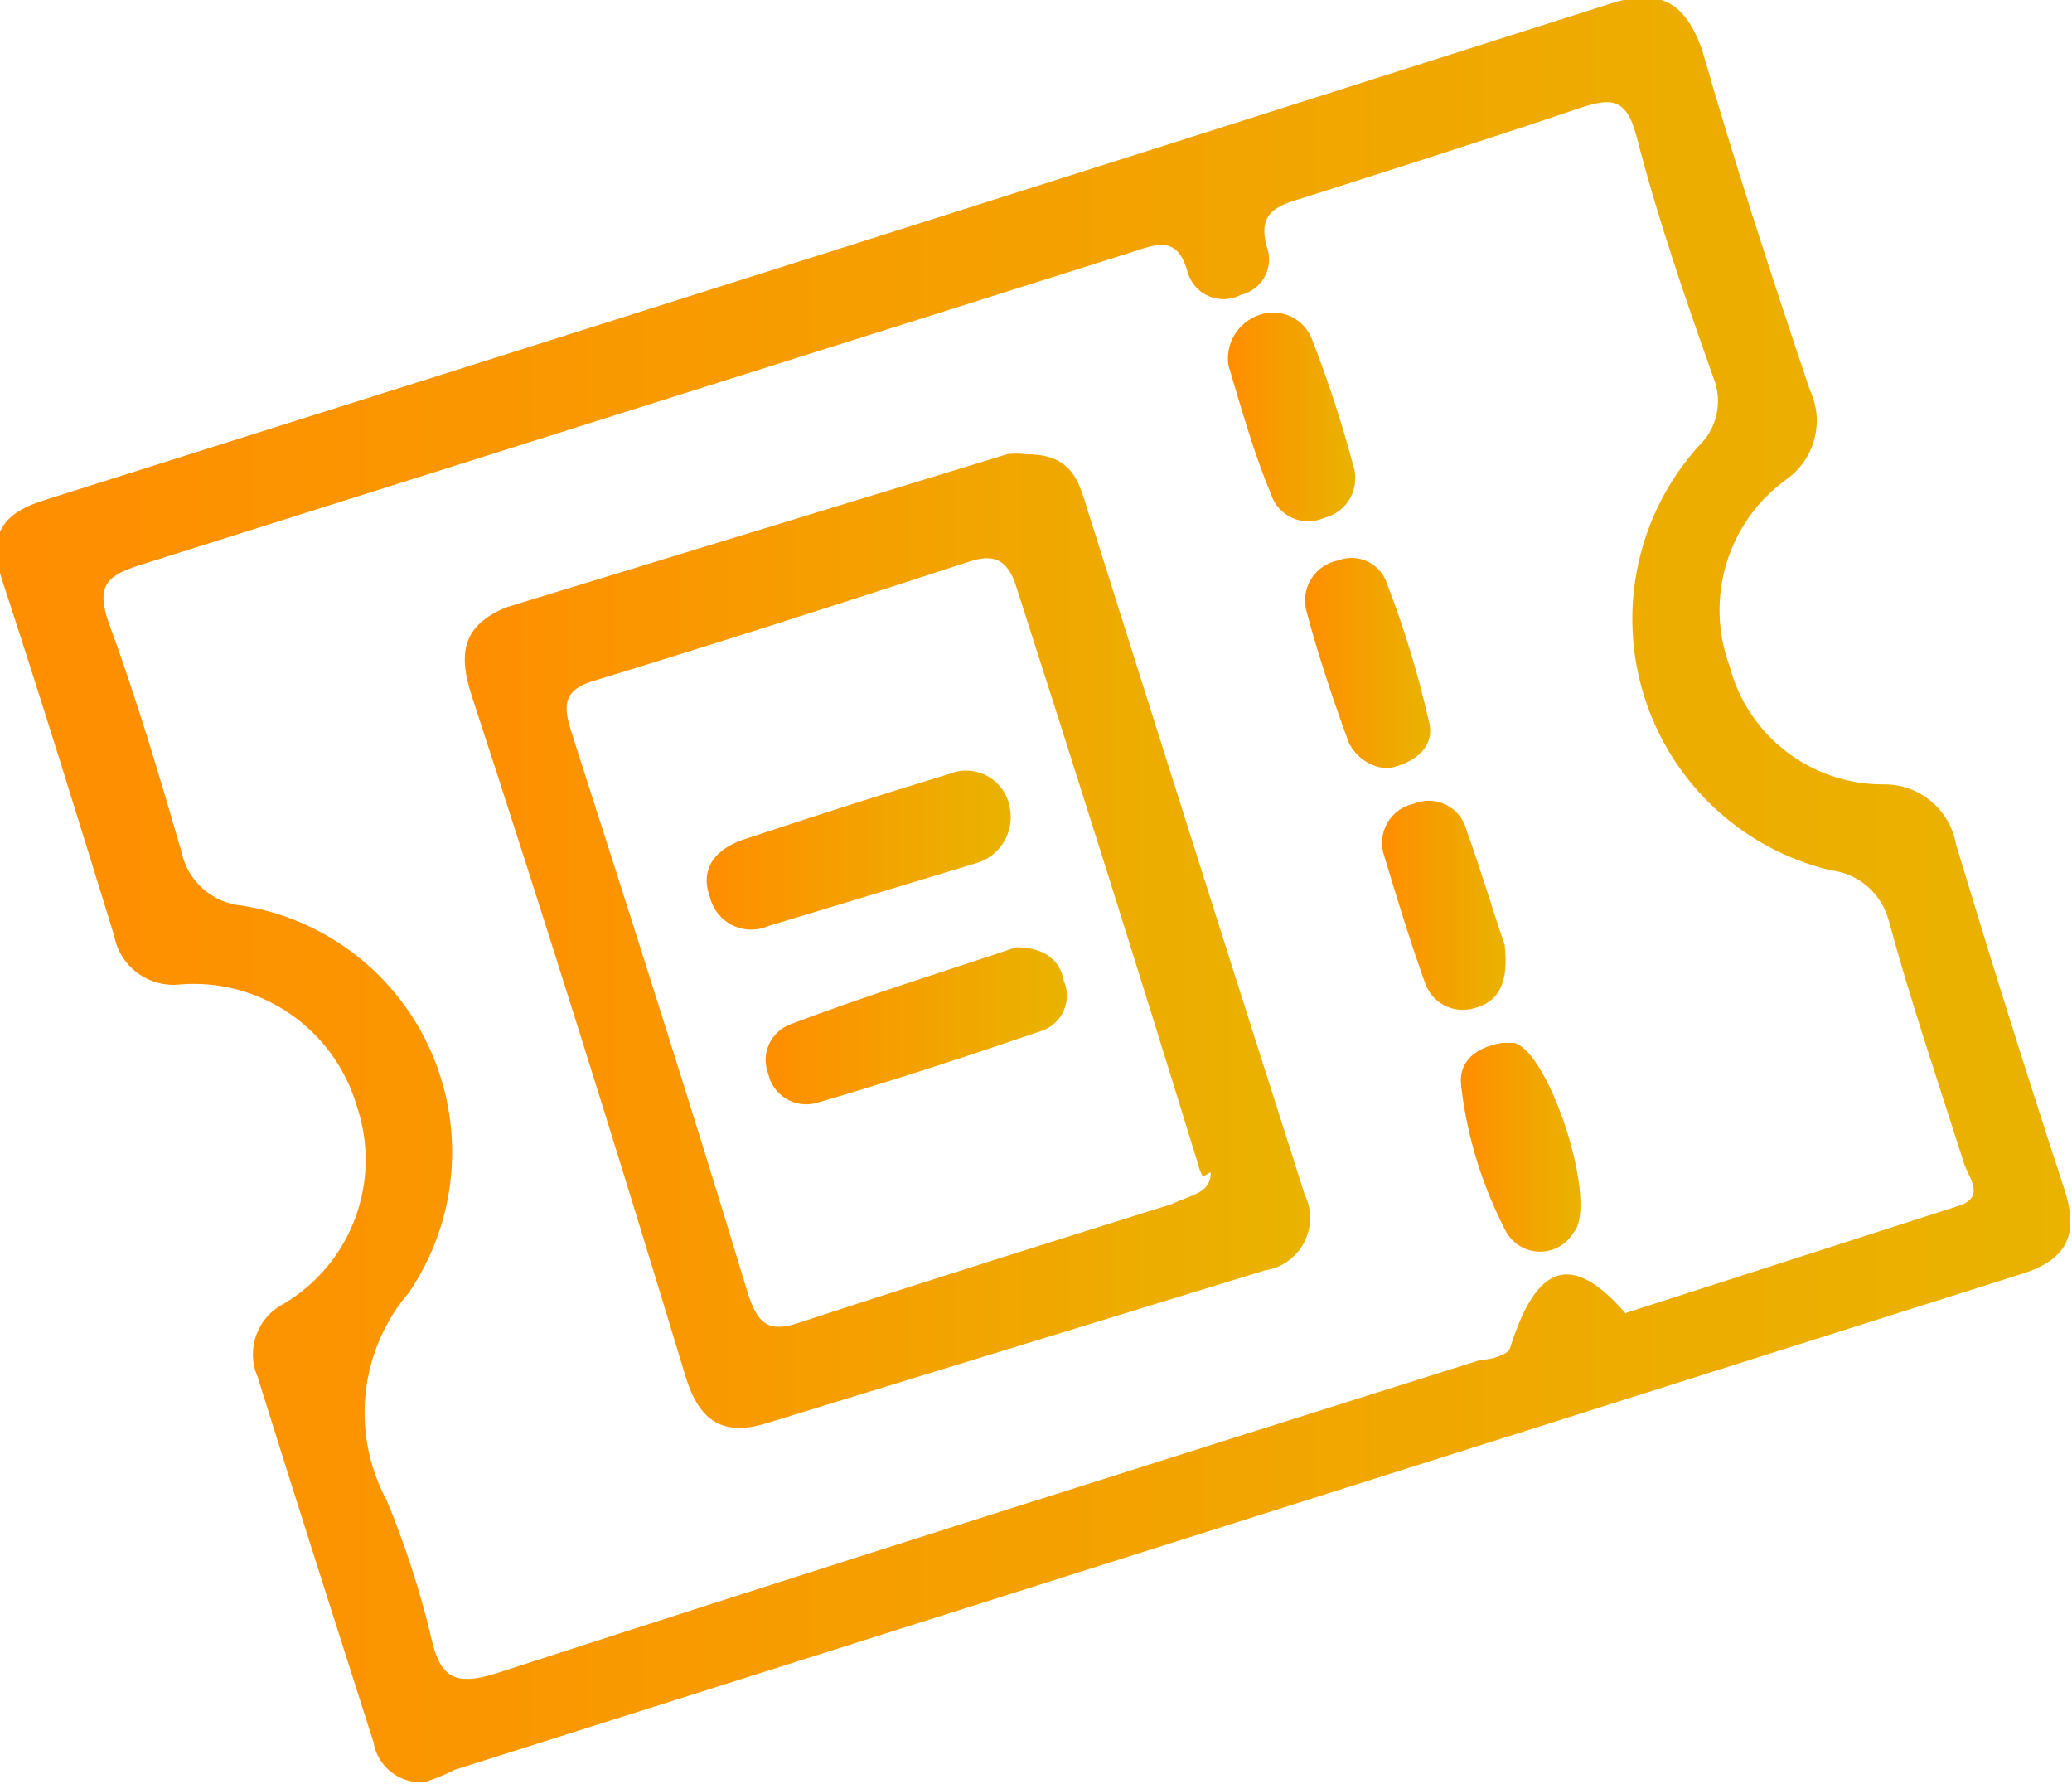
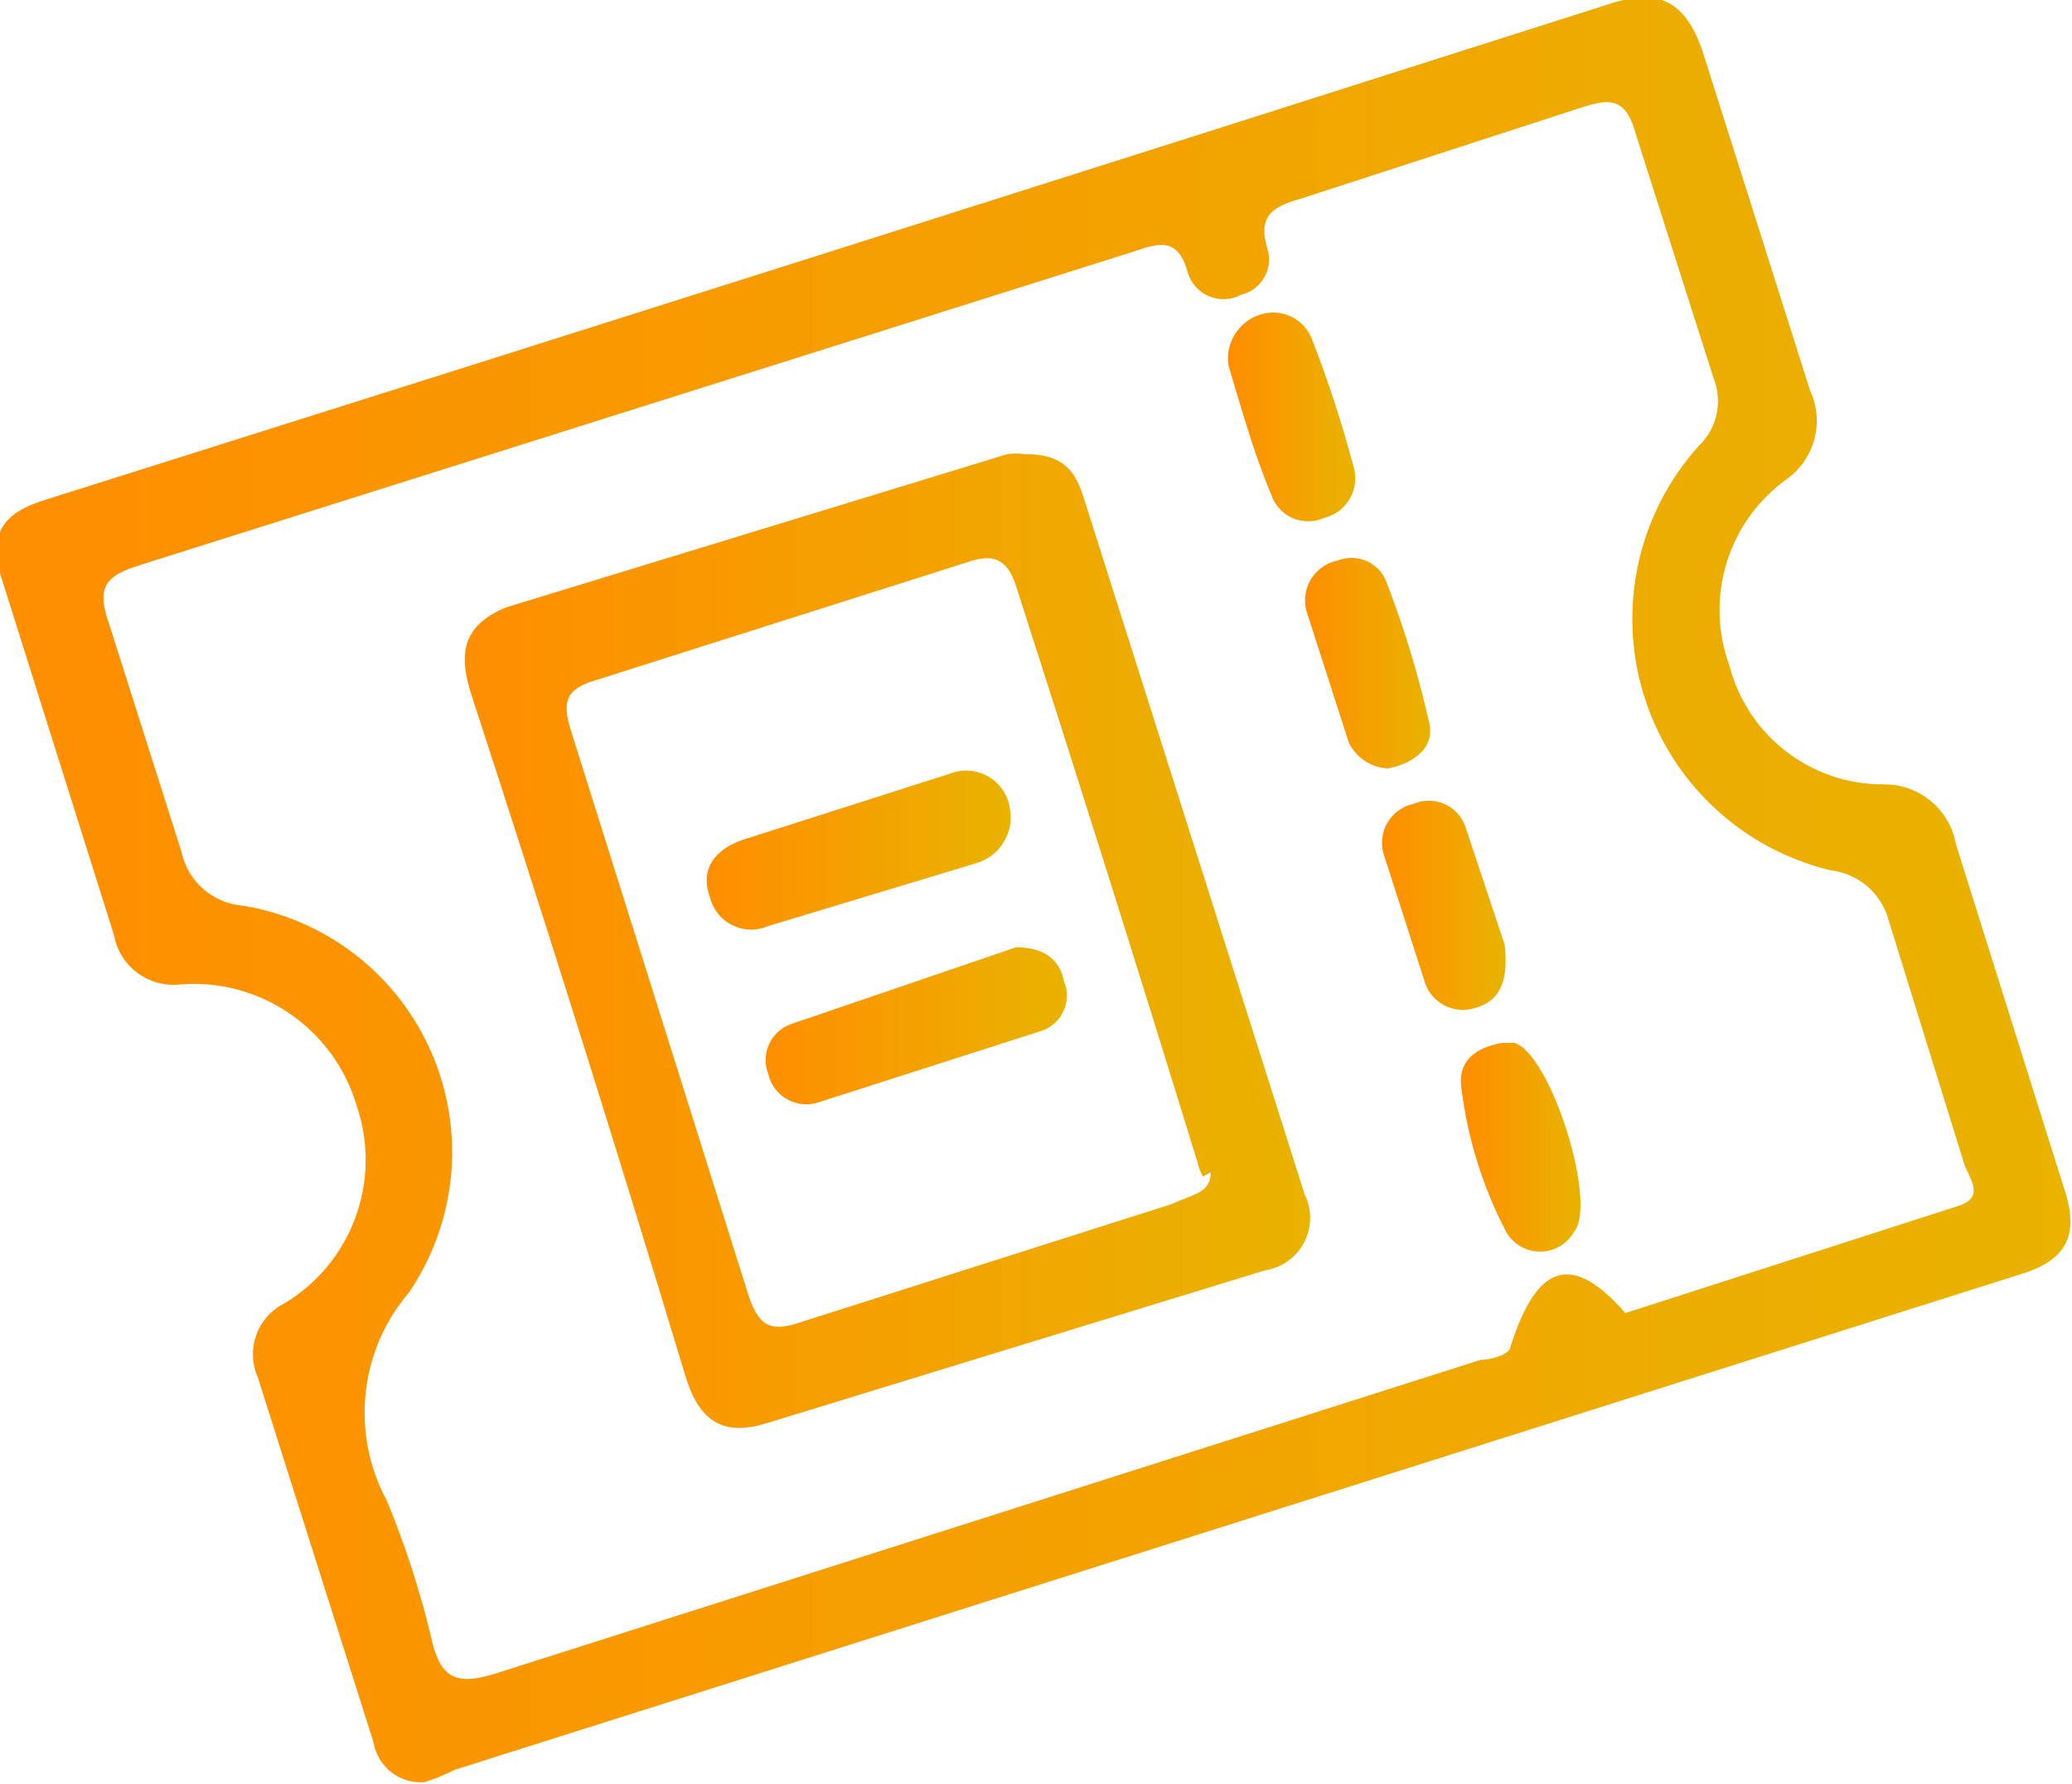
- <svg xmlns="http://www.w3.org/2000/svg" xmlns:xlink="http://www.w3.org/1999/xlink" id="Layer_1" data-name="Layer 1" viewBox="0 0 23.41 20.15">
+ <svg xmlns="http://www.w3.org/2000/svg" xmlns:xlink="http://www.w3.org/1999/xlink" viewBox="0 0 23.41 20.15">
  <defs>
-     <style>.cls-1{fill:url(#linear-gradient);}.cls-2{fill:url(#linear-gradient-2);}.cls-3{fill:url(#linear-gradient-3);}.cls-4{fill:url(#linear-gradient-4);}.cls-5{fill:url(#linear-gradient-5);}.cls-6{fill:url(#linear-gradient-6);}.cls-7{fill:url(#linear-gradient-7);}.cls-8{fill:url(#linear-gradient-8);}</style>
-     <linearGradient id="linear-gradient" x1="0.32" y1="11.94" x2="23.73" y2="11.94" gradientUnits="userSpaceOnUse">
+     <linearGradient id="A" x1=".32" y1="11.94" x2="23.73" y2="11.94" gradientUnits="userSpaceOnUse">
      <stop offset="0" stop-color="#ff8e00" />
      <stop offset="1" stop-color="#e9b300" />
    </linearGradient>
-     <linearGradient id="linear-gradient-2" x1="5.57" y1="12.47" x2="15.11" y2="12.47" xlink:href="#linear-gradient" />
-     <linearGradient id="linear-gradient-3" x1="14.2" y1="6.62" x2="15.63" y2="6.62" xlink:href="#linear-gradient" />
-     <linearGradient id="linear-gradient-4" x1="15.06" y1="9.36" x2="16.48" y2="9.36" xlink:href="#linear-gradient" />
-     <linearGradient id="linear-gradient-5" x1="15.94" y1="12.1" x2="17.33" y2="12.1" xlink:href="#linear-gradient" />
-     <linearGradient id="linear-gradient-6" x1="16.83" y1="14.84" x2="18.18" y2="14.84" xlink:href="#linear-gradient" />
-     <linearGradient id="linear-gradient-7" x1="8.3" y1="11.47" x2="11.73" y2="11.47" xlink:href="#linear-gradient" />
-     <linearGradient id="linear-gradient-8" x1="8.95" y1="13.46" x2="12.36" y2="13.46" xlink:href="#linear-gradient" />
+     <linearGradient id="B" x1="5.57" y1="12.47" x2="15.11" y2="12.47" xlink:href="#A" />
+     <linearGradient id="C" x1="14.2" y1="6.62" x2="15.63" y2="6.62" xlink:href="#A" />
+     <linearGradient id="D" x1="15.06" y1="9.36" x2="16.48" y2="9.36" xlink:href="#A" />
+     <linearGradient id="E" x1="15.94" y1="12.1" x2="17.33" y2="12.1" xlink:href="#A" />
+     <linearGradient id="F" x1="16.83" y1="14.84" x2="18.18" y2="14.84" xlink:href="#A" />
+     <linearGradient id="G" x1="8.3" y1="11.47" x2="11.73" y2="11.47" xlink:href="#A" />
+     <linearGradient id="H" x1="8.95" y1="13.46" x2="12.36" y2="13.46" xlink:href="#A" />
  </defs>
-   <path class="cls-1" d="M5.12,22a.54.54,0,0,1-.58-.45c-.44-1.38-.88-2.75-1.31-4.13a.64.64,0,0,1,.29-.82,1.89,1.89,0,0,0,.83-2.24,1.92,1.92,0,0,0-2-1.37.68.68,0,0,1-.74-.55c-.41-1.33-.82-2.66-1.26-4-.18-.54,0-.78.5-.93q8.85-2.79,17.7-5.61c.53-.16.81,0,1,.53.37,1.29.79,2.57,1.22,3.85a.81.81,0,0,1-.26,1,1.82,1.82,0,0,0-.65,2.11,1.79,1.79,0,0,0,1.74,1.34.82.82,0,0,1,.82.68c.39,1.29.79,2.57,1.21,3.85.18.52.08.83-.47,1l-17.7,5.6A2.33,2.33,0,0,1,5.12,22Zm13.57-5.3,3.76-1.21c.31-.1.11-.32.06-.48-.29-.91-.6-1.82-.85-2.74A.77.77,0,0,0,21,11.7a2.92,2.92,0,0,1-1.49-4.79.7.7,0,0,0,.17-.77c-.32-.9-.63-1.8-.87-2.73-.12-.46-.31-.43-.67-.31-1,.34-2.05.67-3.08,1-.3.09-.55.16-.42.58a.41.41,0,0,1-.3.52.42.42,0,0,1-.6-.25c-.12-.45-.38-.31-.67-.22L1.91,8.25c-.38.12-.51.23-.36.66.31.84.57,1.72.82,2.58a.77.77,0,0,0,.69.61,2.82,2.82,0,0,1,1.88,4.37,2.09,2.09,0,0,0-.25,2.35,10.25,10.25,0,0,1,.5,1.54c.1.46.27.56.74.41,3.7-1.2,7.41-2.37,11.12-3.54.12,0,.31-.06.33-.13C17.64,16.28,18,15.91,18.69,16.71Z" transform="translate(-0.32 -1.87)" />
-   <path class="cls-2" d="M11.91,7c.43,0,.56.2.65.48.83,2.63,1.66,5.25,2.5,7.88a.6.6,0,0,1-.45.86L9,17.94c-.5.16-.78,0-.94-.54Q6.9,13.56,5.65,9.73c-.15-.46-.12-.79.39-1L11.7,7A.87.87,0,0,1,11.91,7Zm2,8.16a.64.64,0,0,1-.06-.16q-1-3.25-2.05-6.51c-.1-.31-.26-.37-.55-.27-1.41.46-2.81.91-4.22,1.34-.34.1-.35.27-.26.56.68,2.12,1.36,4.24,2,6.36.11.34.23.45.58.33,1.4-.46,2.81-.9,4.21-1.34C13.79,15.36,14,15.35,14,15.11Z" transform="translate(-0.32 -1.87)" />
-   <path class="cls-3" d="M14.2,6a.52.52,0,0,1,.34-.57.47.47,0,0,1,.61.29,13.65,13.65,0,0,1,.46,1.41.46.46,0,0,1-.33.59.44.44,0,0,1-.6-.27C14.49,7,14.35,6.5,14.2,6Z" transform="translate(-0.32 -1.87)" />
-   <path class="cls-4" d="M16,10.55a.52.52,0,0,1-.44-.29c-.18-.49-.35-1-.48-1.49a.46.46,0,0,1,.36-.57.42.42,0,0,1,.55.26A11.19,11.19,0,0,1,16.46,10C16.55,10.3,16.31,10.49,16,10.55Z" transform="translate(-0.32 -1.87)" />
-   <path class="cls-5" d="M17.32,12.54c.05.44-.07.65-.35.72a.45.45,0,0,1-.55-.29c-.17-.47-.33-1-.46-1.43a.45.45,0,0,1,.33-.59.44.44,0,0,1,.6.3C17.06,11.72,17.2,12.2,17.32,12.54Z" transform="translate(-0.32 -1.87)" />
-   <path class="cls-6" d="M17.29,13.65l.14,0c.41.12.95,1.83.67,2.14a.44.44,0,0,1-.76,0,4.75,4.75,0,0,1-.51-1.64C16.79,13.85,17,13.7,17.29,13.65Z" transform="translate(-0.32 -1.87)" />
-   <path class="cls-7" d="M11.73,11a.54.54,0,0,1-.38.62L9,12.33A.48.48,0,0,1,8.34,12c-.12-.33.08-.54.36-.64.78-.26,1.56-.51,2.35-.75A.5.5,0,0,1,11.73,11Z" transform="translate(-0.32 -1.87)" />
-   <path class="cls-8" d="M11.8,12.57c.29,0,.49.12.54.38a.42.42,0,0,1-.24.56c-.85.29-1.7.57-2.56.82A.44.44,0,0,1,9,14a.43.43,0,0,1,.25-.56C10.09,13.12,11,12.84,11.8,12.57Z" transform="translate(-0.32 -1.87)" />
+   <g transform="translate(-.32 -1.87)">
+     <path d="M5.12 22a.54.54 0 0 1-.58-.45l-1.31-4.13a.64.64 0 0 1 .29-.82 1.89 1.89 0 0 0 .83-2.24 1.92 1.92 0 0 0-2-1.37.68.68 0 0 1-.74-.55l-1.26-4c-.18-.54 0-.78.5-.93Q9.7 4.72 18.55 1.9c.53-.16.81 0 1 .53l1.22 3.85a.81.81 0 0 1-.26 1 1.82 1.82 0 0 0-.65 2.11 1.79 1.79 0 0 0 1.74 1.34.82.82 0 0 1 .82.68l1.21 3.85c.18.52.08.83-.47 1l-17.7 5.6a2.33 2.33 0 0 1-.34.14zm13.57-5.3l3.76-1.21c.31-.1.11-.32.06-.48l-.85-2.74a.77.77 0 0 0-.66-.57 2.92 2.92 0 0 1-1.49-4.79.7.7 0 0 0 .17-.77l-.87-2.73c-.12-.46-.31-.43-.67-.31l-3.08 1c-.3.09-.55.16-.42.58a.41.41 0 0 1-.3.52.42.42 0 0 1-.6-.25c-.12-.45-.38-.31-.67-.22L1.91 8.25c-.38.12-.51.23-.36.66l.82 2.58a.77.77 0 0 0 .69.61 2.82 2.82 0 0 1 1.88 4.37 2.09 2.09 0 0 0-.25 2.35 10.25 10.25 0 0 1 .5 1.54c.1.46.27.56.74.41l11.12-3.54c.12 0 .31-.06.33-.13.26-.82.62-1.19 1.31-.39z" fill="url(#A)" />
+     <path d="M11.91 7c.43 0 .56.2.65.48l2.5 7.88a.6.6 0 0 1-.45.86L9 17.94c-.5.16-.78 0-.94-.54Q6.9 13.56 5.65 9.73c-.15-.46-.12-.79.39-1L11.7 7a.87.87 0 0 1 .21 0zm2 8.16a.64.64 0 0 1-.06-.16q-1-3.25-2.05-6.51c-.1-.31-.26-.37-.55-.27L7.03 9.56c-.34.1-.35.27-.26.56l2 6.36c.11.34.23.45.58.33l4.21-1.34c.23-.11.44-.12.44-.36z" fill="url(#B)" />
+     <path d="M14.2,6a.52.52,0,0,1,.34-.57.47.47,0,0,1,.61.29,13.65,13.65,0,0,1,.46,1.41.46.46,0,0,1-.33.59.44.44,0,0,1-.6-.27C14.49,7,14.35,6.5,14.2,6Z" fill="url(#C)" />
+     <path d="M16 10.55a.52.52 0 0 1-.44-.29l-.48-1.49a.46.46 0 0 1 .36-.57.42.42 0 0 1 .55.26 11.19 11.19 0 0 1 .47 1.54c.09.3-.15.49-.46.55z" fill="url(#D)" />
+     <path d="M17.32 12.54c.05.44-.07.65-.35.72a.45.45 0 0 1-.55-.29l-.46-1.43a.45.45 0 0 1 .33-.59.44.44 0 0 1 .6.3l.43 1.29z" fill="url(#E)" />
+     <path d="M17.29 13.65h.14c.41.12.95 1.83.67 2.14a.44.44 0 0 1-.76 0 4.75 4.75 0 0 1-.51-1.64c-.04-.3.17-.45.46-.5z" fill="url(#F)" />
+     <path d="M11.73 11a.54.54 0 0 1-.38.62L9 12.33a.48.48 0 0 1-.66-.33c-.12-.33.08-.54.36-.64l2.35-.75a.5.5 0 0 1 .68.39z" fill="url(#G)" />
+     <path d="M11.8 12.57c.29 0 .49.12.54.38a.42.42 0 0 1-.24.56l-2.56.82A.44.44 0 0 1 9 14a.43.43 0 0 1 .25-.56l2.55-.87z" fill="url(#H)" />
+   </g>
</svg>
